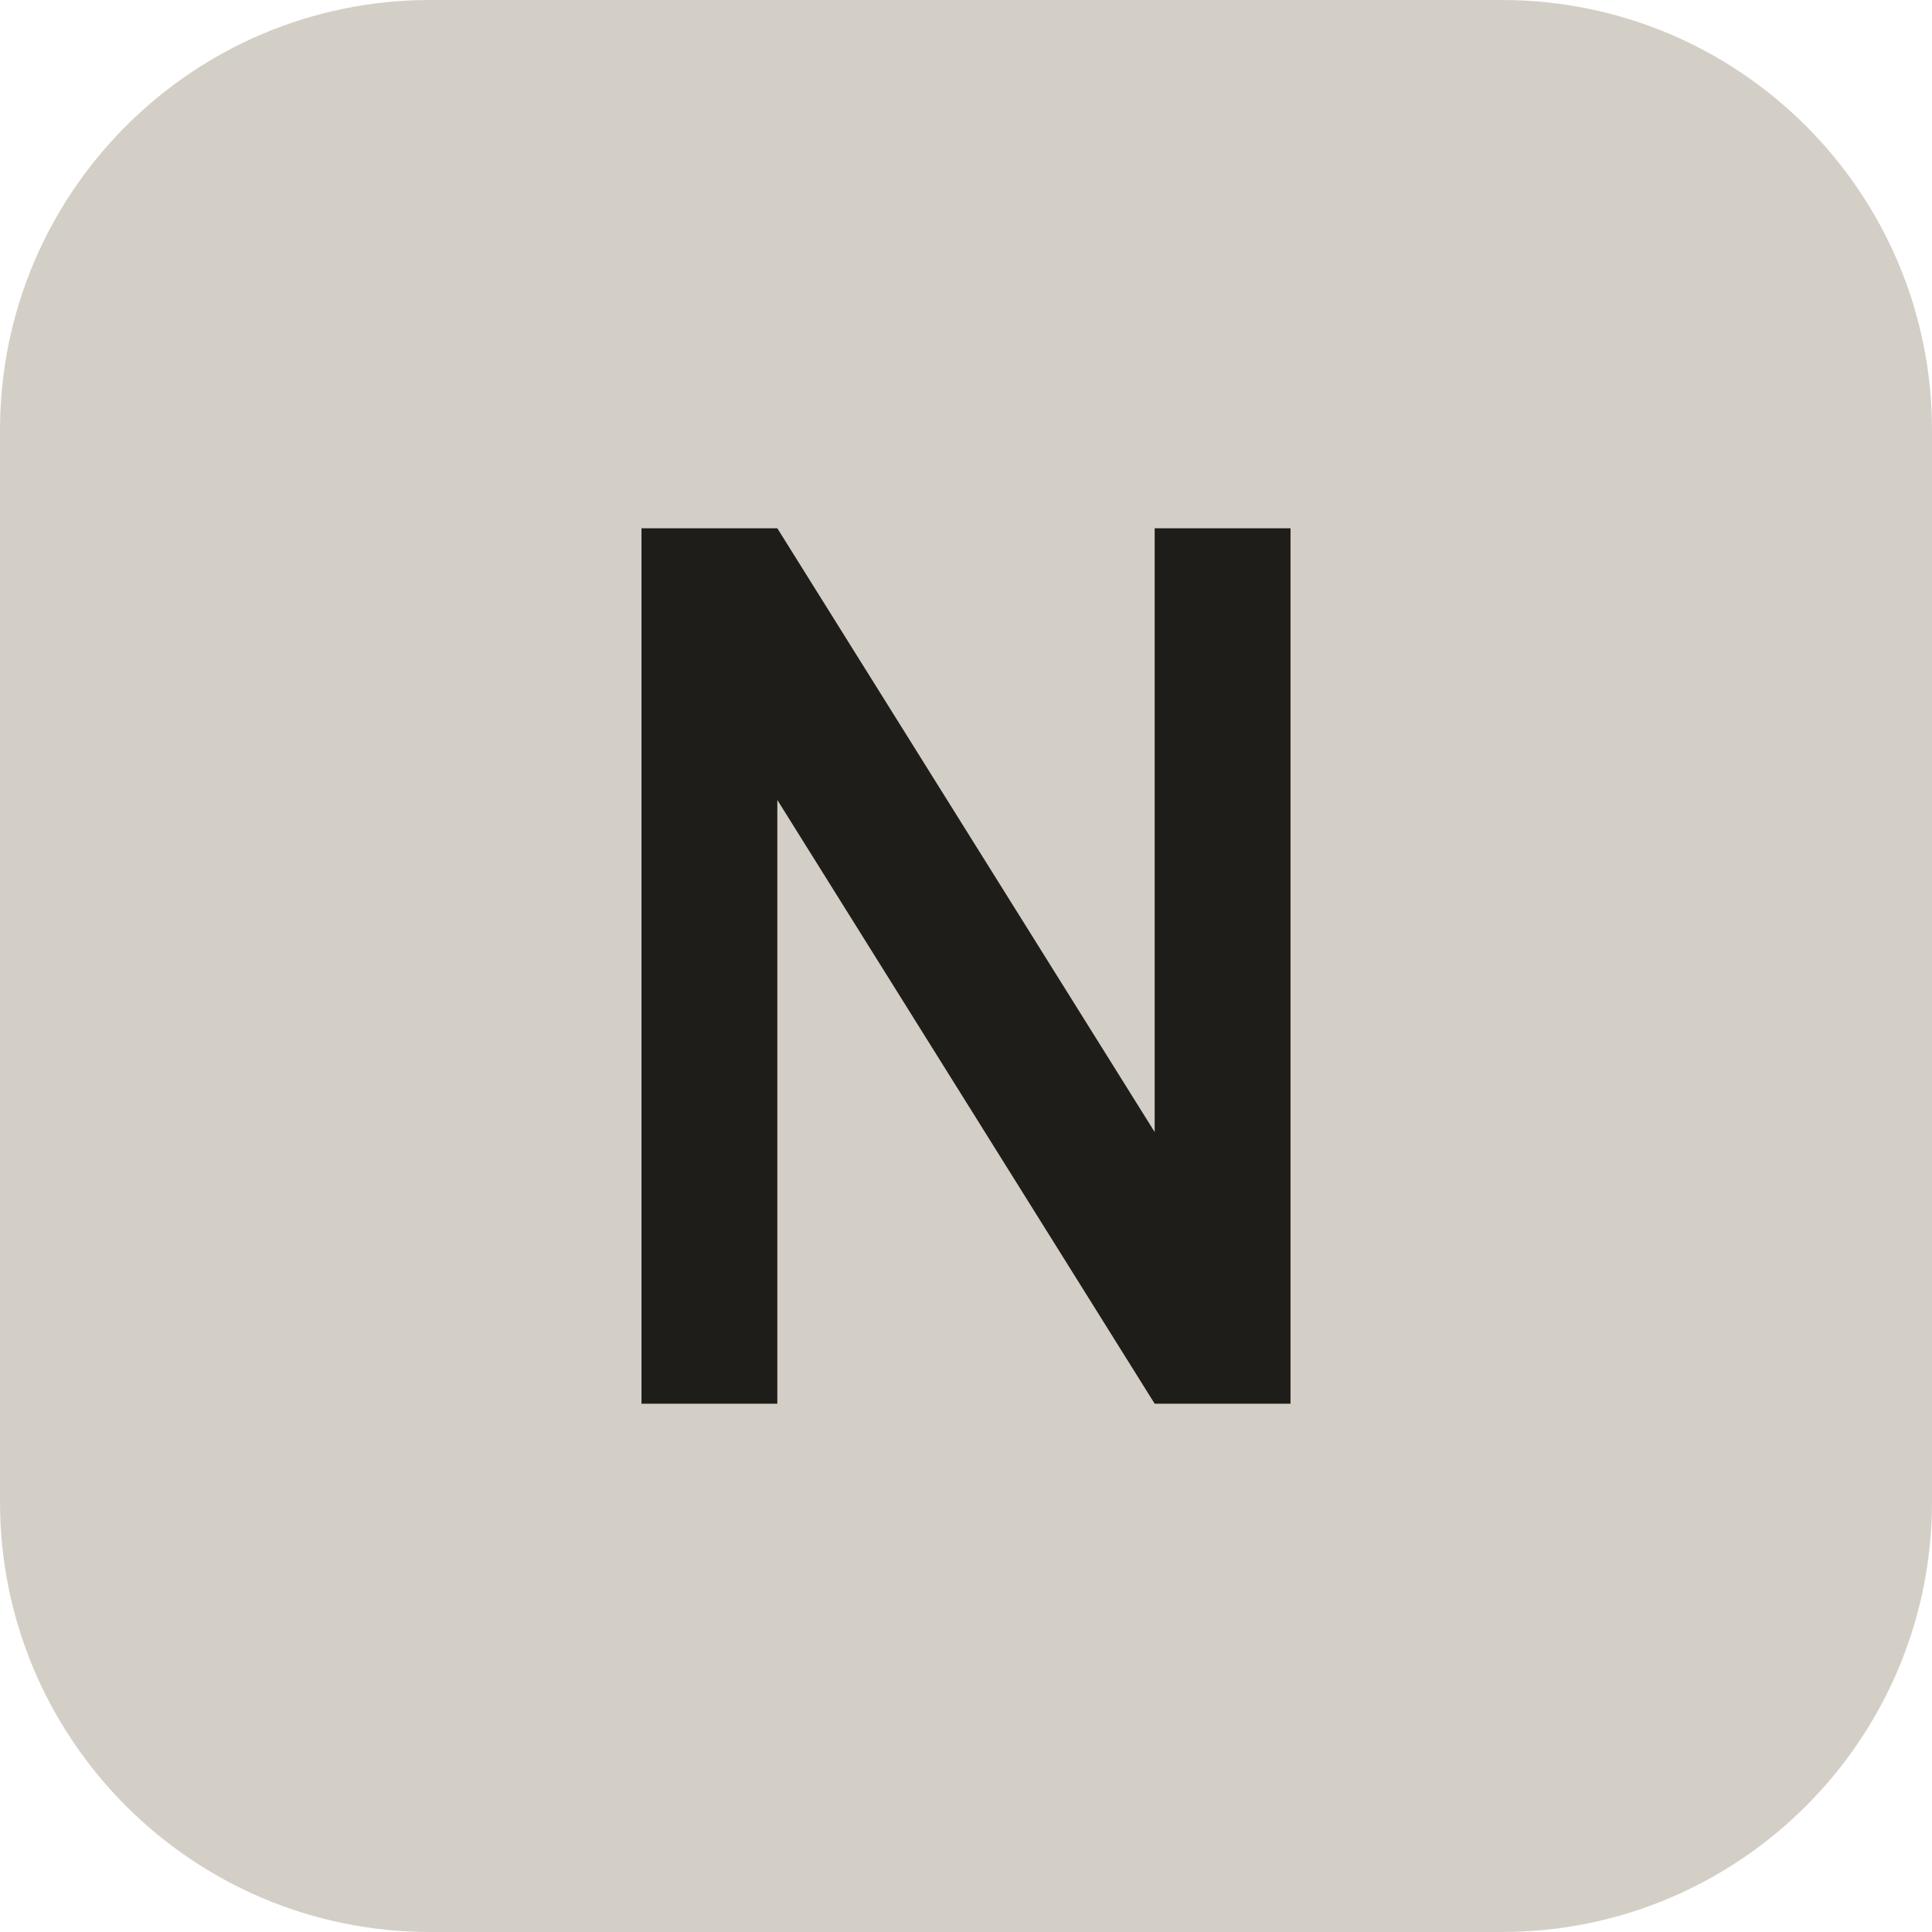
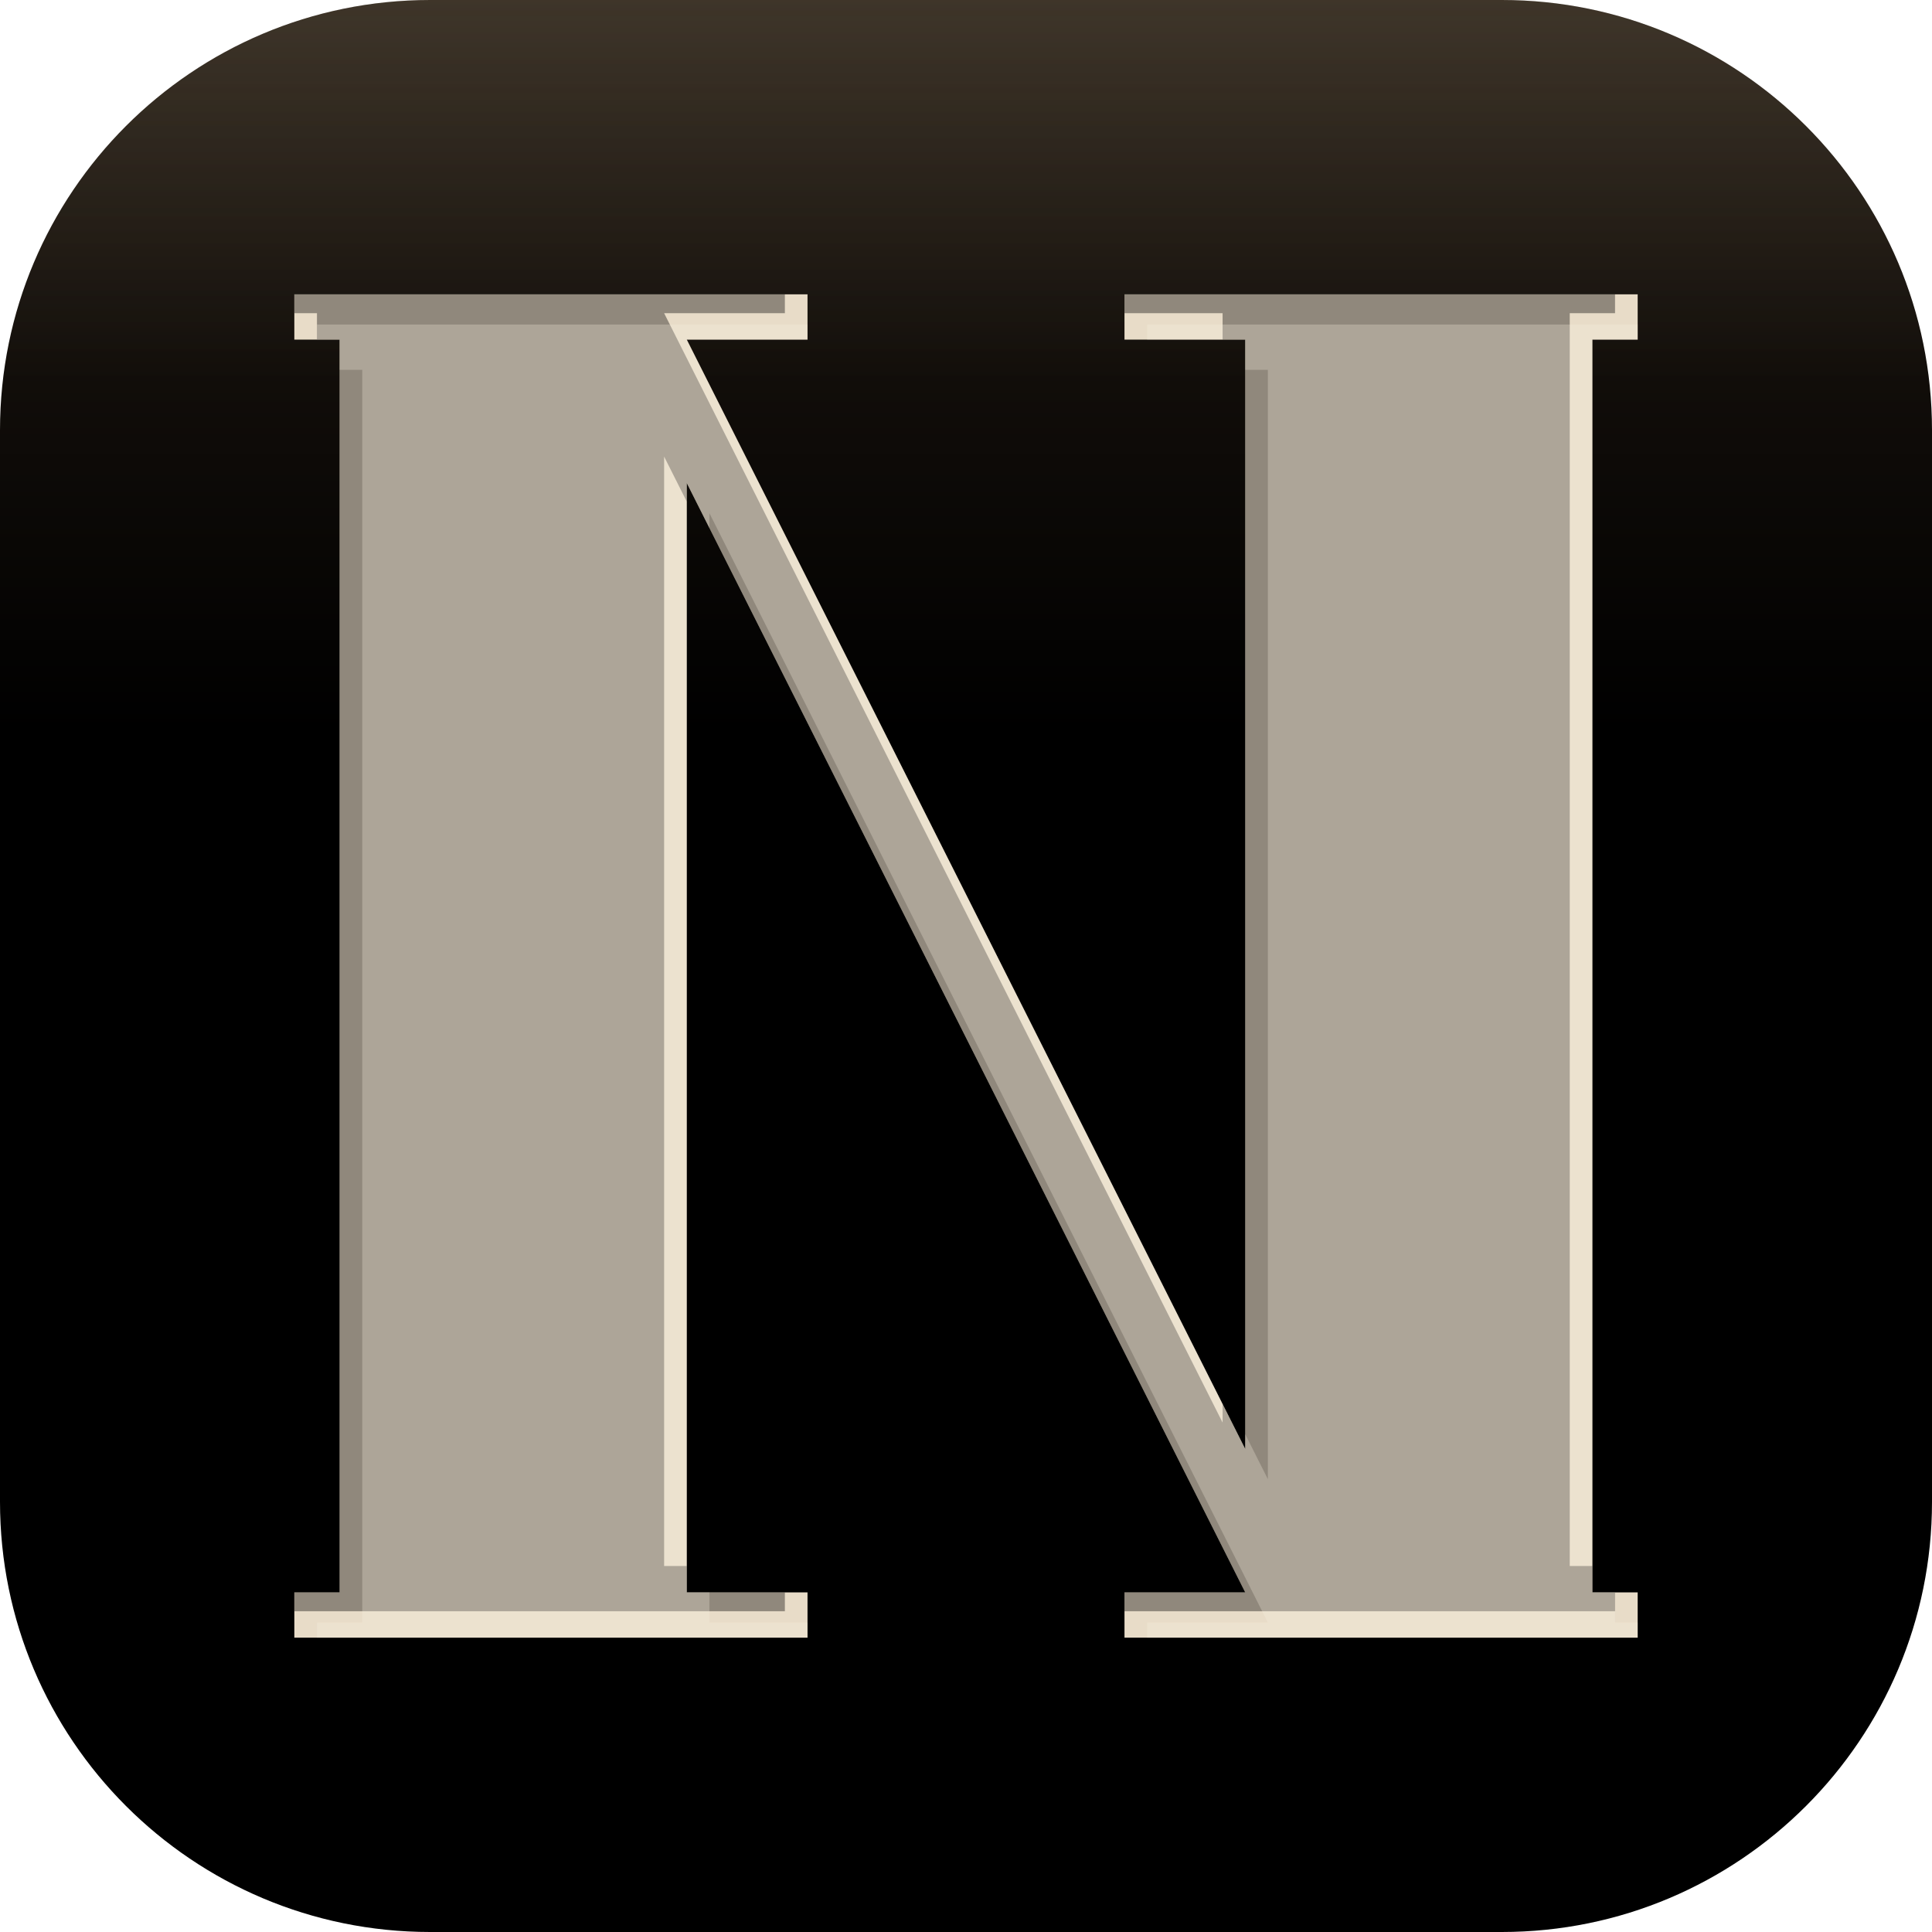
<svg xmlns="http://www.w3.org/2000/svg" viewBox="0 0 512 512" fill="none">
-   <style>
-     .plate { fill: #D4CFC6; }
-     .n { fill: #1F1D1A; }
-     @media (prefers-color-scheme: dark) {
-       .plate { fill: #2E2C29; }
-       .n { fill: #F2EDE4; }
-     }
-   </style>
-   <rect id="notaPlate" width="512" height="512" rx="114" class="plate" />
-   <path id="notaN" class="n" d="M170 372 L170 140 L206 140 L306 300 L306 140 L342 140 L342 372 L306 372 L206 212 L206 372 Z" />
+   <defs>
+     <linearGradient id="notaPlateShade" x1="0" y1="0" x2="0" y2="1">
+       <stop offset="0" stop-color="#241C14" />
+       <stop offset="0.38" stop-color="#000000" />
+       <stop offset="1" stop-color="#000000" />
+     </linearGradient>
+     <linearGradient id="notaPlateSheen" x1="0" y1="0" x2="0" y2="1">
+       <stop offset="0" stop-color="#E8D4B0" stop-opacity="0.14" />
+       <stop offset="0.2" stop-color="#E8D4B0" stop-opacity="0" />
+     </linearGradient>
+     <clipPath id="notaNClip">
+       <path d="M78 434 L78 422 L90 422 L90 90 L78 90 L78 78 L214 78 L214 90 L182 90 L330 384 L330 90 L298 90 L298 78 L434 78 L434 90 L422 90 L422 422 L434 422 L434 434 L298 434 L298 422 L330 422 L182 128 L182 422 L214 422 L214 434 Z" />
+     </clipPath>
+   </defs>
+   <rect id="notaPlate" width="512" height="512" rx="114" fill="url(#notaPlateShade)" />
+   <rect id="notaPlateSheen" width="512" height="512" rx="114" fill="url(#notaPlateSheen)" />
+   <g clip-path="url(#notaNClip)">
+     <path id="notaN" d="M78 434 L78 422 L90 422 L90 90 L78 90 L78 78 L214 78 L214 90 L182 90 L330 384 L330 90 L298 90 L298 78 L434 78 L434 90 L422 90 L422 422 L434 422 L434 434 L298 434 L298 422 L330 422 L182 128 L182 422 L214 422 L214 434 Z" fill="#E8DCC8" />
+     <path id="notaNShadow" d="M78 434 L78 422 L90 422 L90 90 L78 90 L78 78 L214 78 L214 90 L182 90 L330 384 L330 90 L298 90 L298 78 L434 78 L434 90 L422 90 L422 422 L434 422 L434 434 L298 434 L298 422 L330 422 L182 128 L182 422 L214 422 L214 434 Z" fill="#000000" fill-opacity="0.38" transform="translate(-6 -7)" />
+     <path id="notaNHighlight" d="M78 434 L78 422 L90 422 L90 90 L78 90 L78 78 L214 78 L214 90 L182 90 L330 384 L330 90 L298 90 L298 78 L434 78 L434 90 L422 90 L422 422 L434 422 L434 434 L298 434 L298 422 L330 422 L182 128 L182 422 L214 422 L214 434 Z" fill="#F7EFE2" fill-opacity="0.28" transform="translate(6 8)" />
+   </g>
</svg>
